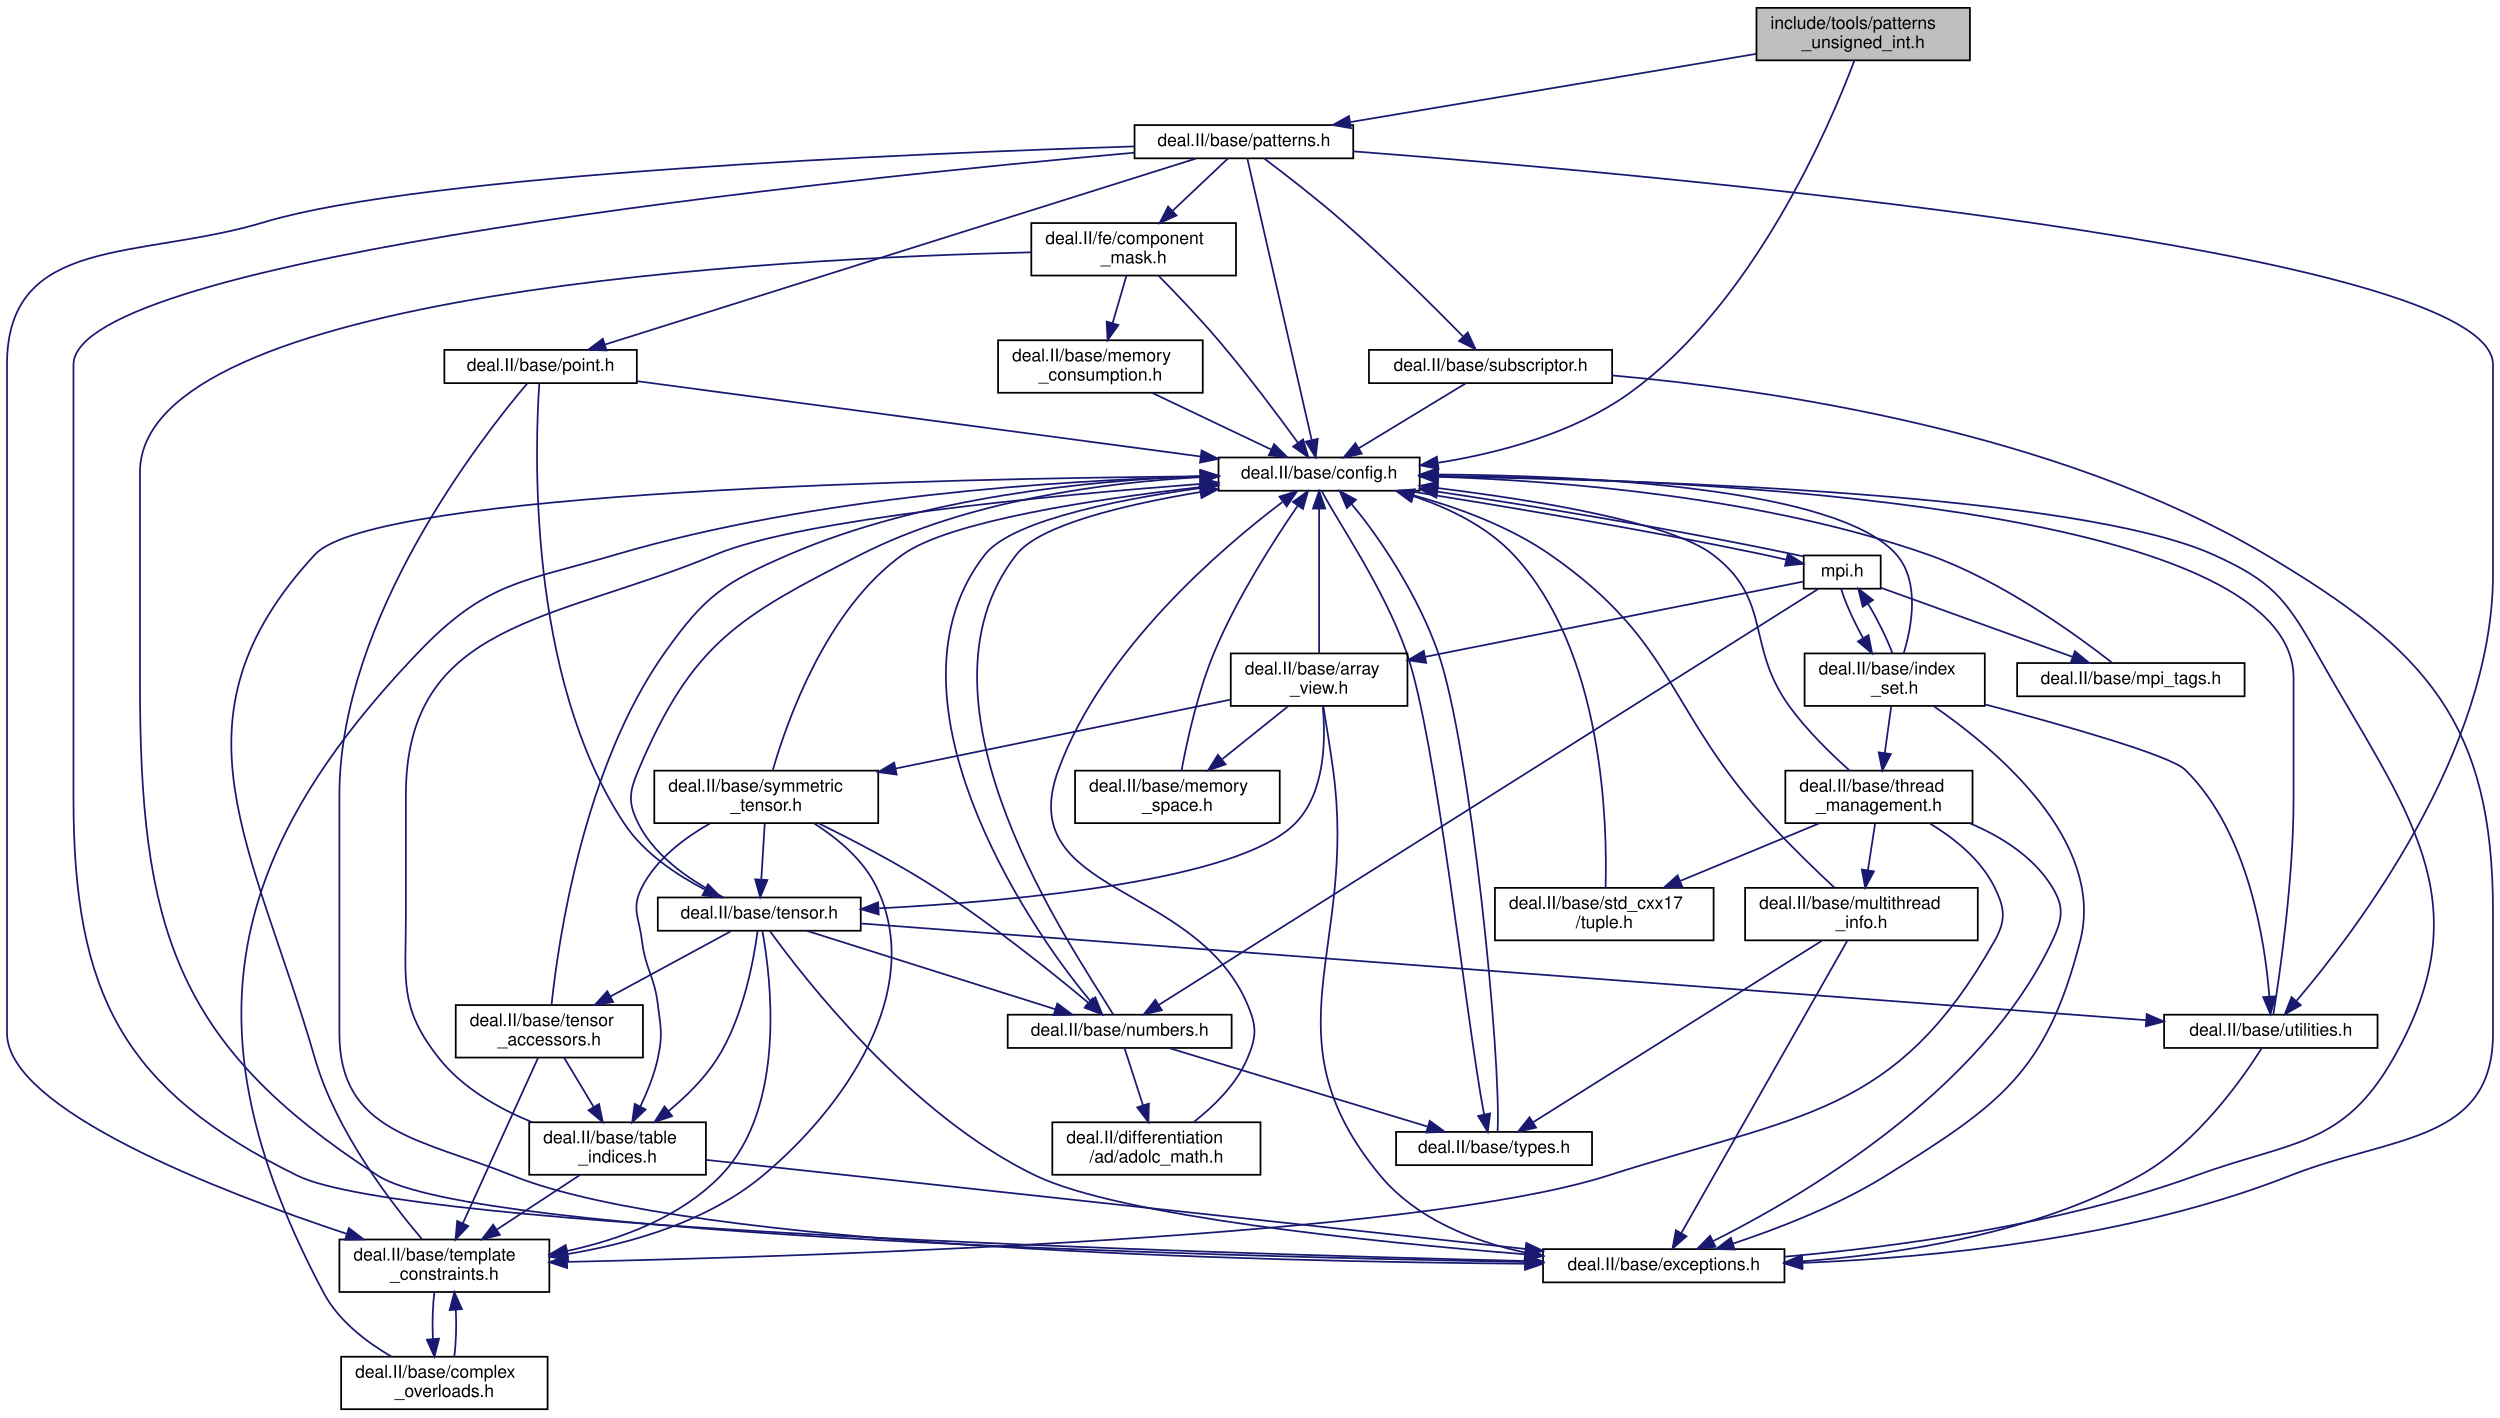
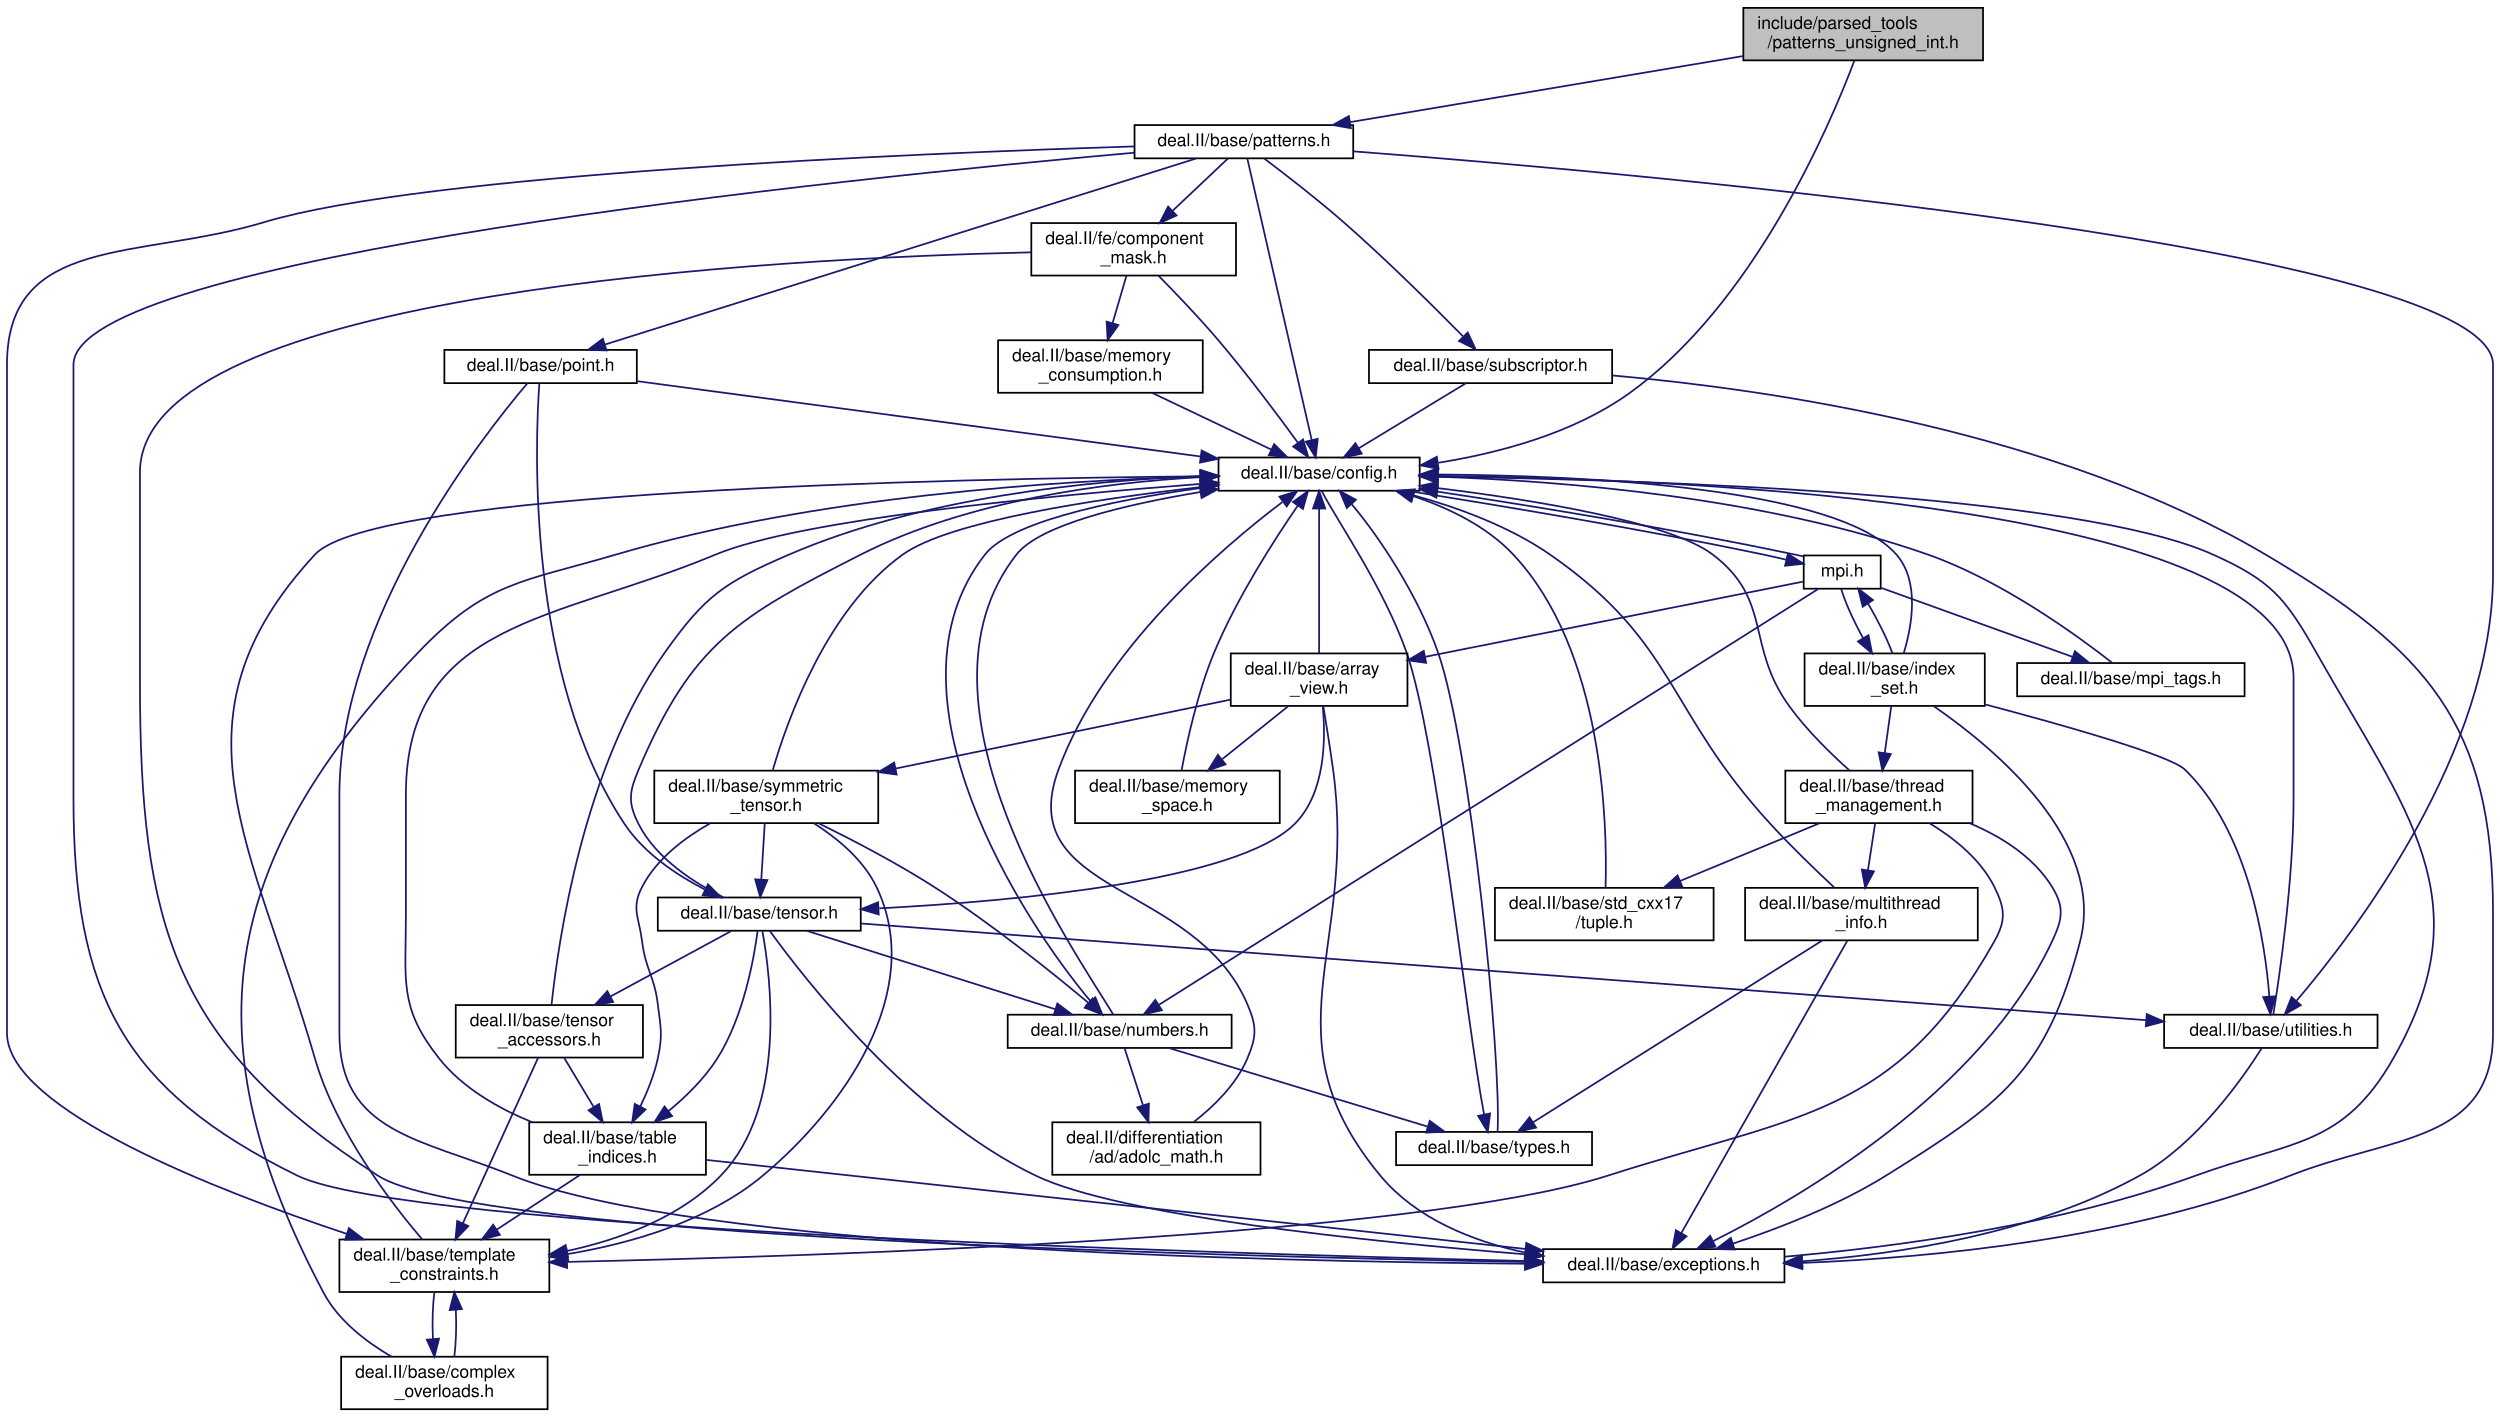
<svg xmlns="http://www.w3.org/2000/svg" xmlns:xlink="http://www.w3.org/1999/xlink" width="1429pt" height="810pt" viewBox="0.00 0.00 1429.00 810.00">
  <g id="graph0" class="graph" transform="scale(1 1) rotate(0) translate(4 806)">
    <g id="node1" class="node">
      <g id="a_node1">
        <a xlink:title=" ">
-           <polygon fill="#bfbfbf" stroke="black" points="1000,-771.5 1000,-801.5 1122,-801.5 1122,-771.5 1000,-771.5" />
-           <text text-anchor="start" x="1008" y="-789.5" font-family="Helvetica,sans-Serif" font-size="10.00">include/tools/patterns</text>
-           <text text-anchor="middle" x="1061" y="-778.5" font-family="Helvetica,sans-Serif" font-size="10.00">_unsigned_int.h</text>
+           <polygon fill="#bfbfbf" stroke="black" points="992.5,-771.5 992.5,-801.5 1129.5,-801.5 1129.5,-771.5 992.5,-771.5" />
+           <text text-anchor="start" x="1000.5" y="-789.5" font-family="Helvetica,sans-Serif" font-size="10.00">include/parsed_tools</text>
+           <text text-anchor="middle" x="1061" y="-778.5" font-family="Helvetica,sans-Serif" font-size="10.00">/patterns_unsigned_int.h</text>
        </a>
      </g>
    </g>
    <g id="node2" class="node">
      <g id="a_node2">
        <a xlink:href="http://www.dealii.org/developer/doxygen/deal.II/config_8h.html" xlink:title=" ">
          <polygon fill="none" stroke="black" points="692.5,-525.5 692.5,-544.5 807.5,-544.5 807.5,-525.5 692.5,-525.5" />
          <text text-anchor="middle" x="750" y="-532.5" font-family="Helvetica,sans-Serif" font-size="10.00">deal.II/base/config.h</text>
        </a>
      </g>
    </g>
    <g id="edge1" class="edge">
      <path fill="none" stroke="midnightblue" d="M1055.91,-771.23C1041.78,-733.75 998.35,-631.92 927,-581 895.29,-558.37 853.24,-547.1 818.09,-541.49" />
      <polygon fill="midnightblue" stroke="midnightblue" points="818.3,-537.98 807.9,-539.99 817.28,-544.91 818.3,-537.98" />
    </g>
    <g id="node22" class="node">
      <g id="a_node22">
        <a xlink:href="http://www.dealii.org/developer/doxygen/deal.II/patterns_8h.html" xlink:title=" ">
          <polygon fill="none" stroke="black" points="644.5,-715.5 644.5,-734.5 769.5,-734.5 769.5,-715.5 644.5,-715.5" />
          <text text-anchor="middle" x="707" y="-722.5" font-family="Helvetica,sans-Serif" font-size="10.00">deal.II/base/patterns.h</text>
        </a>
      </g>
    </g>
    <g id="edge61" class="edge">
-       <path fill="none" stroke="midnightblue" d="M999.74,-775.2C934.75,-764.28 832.68,-747.12 767.85,-736.23" />
-       <polygon fill="midnightblue" stroke="midnightblue" points="768.21,-732.74 757.77,-734.53 767.05,-739.64 768.21,-732.74" />
+       <path fill="none" stroke="midnightblue" d="M992.33,-773.96C927.19,-763.01 830.25,-746.72 767.83,-736.22" />
+       <polygon fill="midnightblue" stroke="midnightblue" points="768.18,-732.73 757.74,-734.53 767.02,-739.64 768.18,-732.73" />
    </g>
    <g id="node3" class="node">
      <g id="a_node3">
        <a xlink:href="http://www.dealii.org/developer/doxygen/deal.II/mpi_8h.html" xlink:title=" ">
          <polygon fill="none" stroke="black" points="1027,-469.5 1027,-488.5 1071,-488.5 1071,-469.5 1027,-469.5" />
          <text text-anchor="middle" x="1049" y="-476.5" font-family="Helvetica,sans-Serif" font-size="10.00">mpi.h</text>
        </a>
      </g>
    </g>
    <g id="edge2" class="edge">
      <path fill="none" stroke="midnightblue" d="M800.2,-525.49C851.62,-517.24 933.51,-503.82 1004,-489 1008.11,-488.14 1012.47,-487.13 1016.82,-486.1" />
      <polygon fill="midnightblue" stroke="midnightblue" points="1017.94,-489.44 1026.88,-483.75 1016.34,-482.62 1017.94,-489.44" />
    </g>
    <g id="node8" class="node">
      <g id="a_node8">
        <a xlink:href="http://www.dealii.org/developer/doxygen/deal.II/numbers_8h.html" xlink:title=" ">
          <polygon fill="none" stroke="black" points="572,-207 572,-226 700,-226 700,-207 572,-207" />
          <text text-anchor="middle" x="636" y="-214" font-family="Helvetica,sans-Serif" font-size="10.00">deal.II/base/numbers.h</text>
        </a>
      </g>
    </g>
    <g id="edge59" class="edge">
      <path fill="none" stroke="midnightblue" d="M692.38,-528.41C642.13,-521.96 575.05,-509.5 559,-489 496.53,-409.2 580.98,-279.23 619.29,-233.79" />
      <polygon fill="midnightblue" stroke="midnightblue" points="622.09,-235.92 626.07,-226.1 616.83,-231.29 622.09,-235.92" />
    </g>
    <g id="node9" class="node">
      <g id="a_node9">
        <a xlink:href="http://www.dealii.org/developer/doxygen/deal.II/types_8h.html" xlink:title=" ">
          <polygon fill="none" stroke="black" points="794,-140 794,-159 906,-159 906,-140 794,-140" />
          <text text-anchor="middle" x="850" y="-147" font-family="Helvetica,sans-Serif" font-size="10.00">deal.II/base/types.h</text>
        </a>
      </g>
    </g>
    <g id="edge60" class="edge">
      <path fill="none" stroke="midnightblue" d="M751.47,-525.38C760.1,-508.61 787.06,-470 800,-433 817.26,-383.65 833.92,-223.75 844.28,-169.05" />
      <polygon fill="midnightblue" stroke="midnightblue" points="847.75,-169.56 846.4,-159.05 840.9,-168.11 847.75,-169.56" />
    </g>
    <g id="edge3" class="edge">
      <path fill="none" stroke="midnightblue" d="M1027,-487.91C1025.32,-488.29 1023.64,-488.66 1022,-489 952.97,-503.51 873.01,-516.68 817.65,-524.97" />
      <polygon fill="midnightblue" stroke="midnightblue" points="816.99,-521.53 807.61,-526.46 818.01,-528.46 816.99,-521.53" />
    </g>
    <g id="node4" class="node">
      <g id="a_node4">
        <a xlink:href="http://www.dealii.org/developer/doxygen/deal.II/array__view_8h.html" xlink:title=" ">
          <polygon fill="none" stroke="black" points="699.5,-402.5 699.5,-432.5 800.5,-432.5 800.5,-402.5 699.5,-402.5" />
          <text text-anchor="start" x="707.5" y="-420.5" font-family="Helvetica,sans-Serif" font-size="10.00">deal.II/base/array</text>
          <text text-anchor="middle" x="750" y="-409.5" font-family="Helvetica,sans-Serif" font-size="10.00">_view.h</text>
        </a>
      </g>
    </g>
    <g id="edge4" class="edge">
      <path fill="none" stroke="midnightblue" d="M1026.53,-473.53C981.18,-464.5 877.4,-443.85 810.66,-430.57" />
      <polygon fill="midnightblue" stroke="midnightblue" points="811.18,-427.11 800.69,-428.59 809.82,-433.97 811.18,-427.11" />
    </g>
    <g id="edge58" class="edge">
      <path fill="none" stroke="midnightblue" d="M1035.26,-469.33C974.99,-431.32 733.71,-279.13 658.5,-231.69" />
      <polygon fill="midnightblue" stroke="midnightblue" points="660.12,-228.57 649.79,-226.2 656.38,-234.5 660.12,-228.57" />
    </g>
    <g id="node17" class="node">
      <g id="a_node17">
        <a xlink:href="http://www.dealii.org/developer/doxygen/deal.II/index__set_8h.html" xlink:title=" ">
          <polygon fill="none" stroke="black" points="1027.5,-402.5 1027.5,-432.5 1130.5,-432.5 1130.5,-402.5 1027.5,-402.5" />
          <text text-anchor="start" x="1035.5" y="-420.5" font-family="Helvetica,sans-Serif" font-size="10.00">deal.II/base/index</text>
          <text text-anchor="middle" x="1079" y="-409.5" font-family="Helvetica,sans-Serif" font-size="10.00">_set.h</text>
        </a>
      </g>
    </g>
    <g id="edge41" class="edge">
      <path fill="none" stroke="midnightblue" d="M1048.4,-469.48C1050.51,-462.09 1055.51,-451.08 1060.99,-441.17" />
      <polygon fill="midnightblue" stroke="midnightblue" points="1064.03,-442.91 1066.1,-432.52 1058,-439.35 1064.03,-442.91" />
    </g>
    <g id="node21" class="node">
      <g id="a_node21">
        <a xlink:href="http://www.dealii.org/developer/doxygen/deal.II/mpi__tags_8h.html" xlink:title=" ">
          <polygon fill="none" stroke="black" points="1149,-408 1149,-427 1279,-427 1279,-408 1149,-408" />
          <text text-anchor="middle" x="1214" y="-415" font-family="Helvetica,sans-Serif" font-size="10.00">deal.II/base/mpi_tags.h</text>
        </a>
      </g>
    </g>
    <g id="edge56" class="edge">
      <path fill="none" stroke="midnightblue" d="M1071.25,-469.98C1099.39,-459.83 1148.1,-442.27 1180.68,-430.52" />
      <polygon fill="midnightblue" stroke="midnightblue" points="1182.01,-433.75 1190.23,-427.07 1179.64,-427.17 1182.01,-433.75" />
    </g>
    <g id="edge5" class="edge">
      <path fill="none" stroke="midnightblue" d="M750,-432.55C750,-453.22 750,-491.9 750,-515.07" />
      <polygon fill="midnightblue" stroke="midnightblue" points="746.5,-515.32 750,-525.32 753.5,-515.32 746.5,-515.32" />
    </g>
    <g id="node5" class="node">
      <g id="a_node5">
        <a xlink:href="http://www.dealii.org/developer/doxygen/deal.II/include_2deal_8II_2base_2exceptions_8h.html" xlink:title=" ">
          <polygon fill="none" stroke="black" points="878,-73 878,-92 1016,-92 1016,-73 878,-73" />
          <text text-anchor="middle" x="947" y="-80" font-family="Helvetica,sans-Serif" font-size="10.00">deal.II/base/exceptions.h</text>
        </a>
      </g>
    </g>
    <g id="edge6" class="edge">
      <path fill="none" stroke="midnightblue" d="M752.4,-402.37C754.08,-392.26 756.31,-378.31 758,-366 772.12,-263.16 718.74,-213.91 785,-134 805.36,-109.45 837.47,-96.63 867.75,-90.01" />
      <polygon fill="midnightblue" stroke="midnightblue" points="868.8,-93.37 877.93,-88 867.44,-86.51 868.8,-93.37" />
    </g>
    <g id="node6" class="node">
      <g id="a_node6">
        <a xlink:href="http://www.dealii.org/developer/doxygen/deal.II/memory__space_8h.html" xlink:title=" ">
          <polygon fill="none" stroke="black" points="610.5,-335.5 610.5,-365.5 727.5,-365.5 727.5,-335.5 610.5,-335.5" />
          <text text-anchor="start" x="618.5" y="-353.5" font-family="Helvetica,sans-Serif" font-size="10.00">deal.II/base/memory</text>
          <text text-anchor="middle" x="669" y="-342.5" font-family="Helvetica,sans-Serif" font-size="10.00">_space.h</text>
        </a>
      </g>
    </g>
    <g id="edge8" class="edge">
      <path fill="none" stroke="midnightblue" d="M732.42,-402.4C721.39,-393.54 706.96,-381.96 694.65,-372.09" />
      <polygon fill="midnightblue" stroke="midnightblue" points="696.53,-369.11 686.54,-365.58 692.15,-374.56 696.53,-369.11" />
    </g>
    <g id="node7" class="node">
      <g id="a_node7">
        <a xlink:href="http://www.dealii.org/developer/doxygen/deal.II/symmetric__tensor_8h.html" xlink:title=" ">
          <polygon fill="none" stroke="black" points="370,-335.5 370,-365.5 498,-365.5 498,-335.5 370,-335.5" />
          <text text-anchor="start" x="378" y="-353.5" font-family="Helvetica,sans-Serif" font-size="10.00">deal.II/base/symmetric</text>
          <text text-anchor="middle" x="434" y="-342.5" font-family="Helvetica,sans-Serif" font-size="10.00">_tensor.h</text>
        </a>
      </g>
    </g>
    <g id="edge10" class="edge">
      <path fill="none" stroke="midnightblue" d="M699.23,-406.06C647.53,-395.42 566.82,-378.82 508,-366.72" />
      <polygon fill="midnightblue" stroke="midnightblue" points="508.52,-363.26 498.02,-364.67 507.11,-370.11 508.52,-363.26" />
    </g>
    <g id="node14" class="node">
      <g id="a_node14">
        <a xlink:href="http://www.dealii.org/developer/doxygen/deal.II/tensor_8h.html" xlink:title=" ">
          <polygon fill="none" stroke="black" points="372,-274 372,-293 488,-293 488,-274 372,-274" />
          <text text-anchor="middle" x="430" y="-281" font-family="Helvetica,sans-Serif" font-size="10.00">deal.II/base/tensor.h</text>
        </a>
      </g>
    </g>
    <g id="edge40" class="edge">
      <path fill="none" stroke="midnightblue" d="M752.07,-402.19C753.82,-383.93 753.72,-352.61 736,-335 703.42,-302.63 578.38,-290.98 498.57,-286.8" />
      <polygon fill="midnightblue" stroke="midnightblue" points="498.27,-283.28 488.11,-286.29 497.93,-290.28 498.27,-283.28" />
    </g>
    <g id="edge7" class="edge">
      <path fill="none" stroke="midnightblue" d="M1016.16,-87.68C1079.01,-93.18 1173.48,-105.71 1251,-134 1305.85,-154.02 1335.1,-150.27 1364,-201 1415.95,-292.19 1371.55,-341.59 1320,-433 1302.24,-464.49 1293.96,-474.14 1261,-489 1183.69,-523.86 938.59,-531.76 818.15,-533.52" />
      <polygon fill="midnightblue" stroke="midnightblue" points="817.89,-530.02 807.94,-533.65 817.99,-537.02 817.89,-530.02" />
    </g>
    <g id="edge9" class="edge">
      <path fill="none" stroke="midnightblue" d="M671.4,-365.74C674.48,-382.32 680.57,-410.33 690,-433 702.99,-464.23 724.33,-497.39 737.75,-516.87" />
      <polygon fill="midnightblue" stroke="midnightblue" points="735.03,-519.08 743.63,-525.26 740.76,-515.07 735.03,-519.08" />
    </g>
    <g id="edge11" class="edge">
      <path fill="none" stroke="midnightblue" d="M437.76,-365.9C446,-394.38 468.47,-457.87 512,-489 538.76,-508.14 621.7,-520.69 682.16,-527.56" />
      <polygon fill="midnightblue" stroke="midnightblue" points="682.09,-531.07 692.41,-528.69 682.86,-524.11 682.09,-531.07" />
    </g>
    <g id="edge12" class="edge">
      <path fill="none" stroke="midnightblue" d="M464.15,-335.3C483.45,-325.81 508.75,-312.61 530,-299 562.49,-278.18 597.49,-250.03 618.03,-232.85" />
      <polygon fill="midnightblue" stroke="midnightblue" points="620.51,-235.34 625.9,-226.21 616,-229.98 620.51,-235.34" />
    </g>
    <g id="node11" class="node">
      <g id="a_node11">
        <a xlink:href="http://www.dealii.org/developer/doxygen/deal.II/table__indices_8h.html" xlink:title=" ">
          <polygon fill="none" stroke="black" points="298.5,-134.5 298.5,-164.5 399.5,-164.5 399.5,-134.5 298.5,-134.5" />
          <text text-anchor="start" x="306.5" y="-152.5" font-family="Helvetica,sans-Serif" font-size="10.00">deal.II/base/table</text>
          <text text-anchor="middle" x="349" y="-141.5" font-family="Helvetica,sans-Serif" font-size="10.00">_indices.h</text>
        </a>
      </g>
    </g>
    <g id="edge18" class="edge">
      <path fill="none" stroke="midnightblue" d="M401.85,-335.34C387.17,-327.03 371.25,-315 363,-299 356.68,-286.76 361.32,-281.67 363,-268 365.02,-251.63 369.98,-248.37 372,-232 373.68,-218.33 374.92,-214.46 372,-201 369.97,-191.66 366.06,-181.98 362.04,-173.62" />
      <polygon fill="midnightblue" stroke="midnightblue" points="365.04,-171.81 357.36,-164.52 358.82,-175.01 365.04,-171.81" />
    </g>
    <g id="node12" class="node">
      <g id="a_node12">
        <a xlink:href="http://www.dealii.org/developer/doxygen/deal.II/template__constraints_8h.html" xlink:title=" ">
          <polygon fill="none" stroke="black" points="190,-67.5 190,-97.5 310,-97.5 310,-67.5 190,-67.5" />
          <text text-anchor="start" x="198" y="-85.5" font-family="Helvetica,sans-Serif" font-size="10.00">deal.II/base/template</text>
          <text text-anchor="middle" x="250" y="-74.5" font-family="Helvetica,sans-Serif" font-size="10.00">_constraints.h</text>
        </a>
      </g>
    </g>
    <g id="edge26" class="edge">
      <path fill="none" stroke="midnightblue" d="M461.3,-335.36C474.7,-326.81 489.54,-314.54 497,-299 525.74,-239.12 477.41,-171.85 432,-134 400.8,-107.99 357.19,-95.33 320.48,-89.19" />
      <polygon fill="midnightblue" stroke="midnightblue" points="320.74,-85.69 310.33,-87.62 319.68,-92.61 320.74,-85.69" />
    </g>
    <g id="edge27" class="edge">
      <path fill="none" stroke="midnightblue" d="M433.13,-335.4C432.55,-325.96 431.78,-313.45 431.15,-303.19" />
      <polygon fill="midnightblue" stroke="midnightblue" points="434.64,-302.96 430.54,-293.19 427.66,-303.39 434.64,-302.96" />
    </g>
    <g id="edge13" class="edge">
      <path fill="none" stroke="midnightblue" d="M632.33,-226.1C610.47,-262.27 510.5,-404.06 577,-489 590.42,-506.14 639.51,-517.66 682.05,-524.74" />
      <polygon fill="midnightblue" stroke="midnightblue" points="681.7,-528.23 692.13,-526.36 682.81,-521.32 681.7,-528.23" />
    </g>
    <g id="edge14" class="edge">
      <path fill="none" stroke="midnightblue" d="M664.42,-206.87C702.42,-195.33 769.88,-174.84 812.15,-162" />
      <polygon fill="midnightblue" stroke="midnightblue" points="813.25,-165.32 821.81,-159.06 811.22,-158.62 813.25,-165.32" />
    </g>
    <g id="node10" class="node">
      <g id="a_node10">
        <a xlink:href="http://www.dealii.org/developer/doxygen/deal.II/adolc__math_8h.html" xlink:title=" ">
          <polygon fill="none" stroke="black" points="597.5,-134.5 597.5,-164.5 716.5,-164.5 716.5,-134.5 597.5,-134.5" />
          <text text-anchor="start" x="605.5" y="-152.5" font-family="Helvetica,sans-Serif" font-size="10.00">deal.II/differentiation</text>
          <text text-anchor="middle" x="657" y="-141.5" font-family="Helvetica,sans-Serif" font-size="10.00">/ad/adolc_math.h</text>
        </a>
      </g>
    </g>
    <g id="edge16" class="edge">
      <path fill="none" stroke="midnightblue" d="M638.83,-206.73C641.51,-198.46 645.64,-185.66 649.29,-174.37" />
      <polygon fill="midnightblue" stroke="midnightblue" points="652.7,-175.18 652.45,-164.59 646.04,-173.03 652.7,-175.18" />
    </g>
    <g id="edge15" class="edge">
      <path fill="none" stroke="midnightblue" d="M852.01,-159.05C854.29,-200.44 836.49,-380.14 818,-433 806.73,-465.23 784.82,-498.69 768.55,-517.86" />
      <polygon fill="midnightblue" stroke="midnightblue" points="765.86,-515.62 761.75,-525.38 771.05,-520.31 765.86,-515.62" />
    </g>
    <g id="edge17" class="edge">
      <path fill="none" stroke="midnightblue" d="M678.3,-164.62C689.73,-173.54 702.73,-186.16 709,-201 714.37,-213.69 714.42,-219.33 709,-232 678.89,-302.32 574.7,-294.17 601,-366 626.1,-434.56 694.21,-492.71 728.97,-519" />
      <polygon fill="midnightblue" stroke="midnightblue" points="727.32,-522.13 737.44,-525.27 731.48,-516.5 727.32,-522.13" />
    </g>
    <g id="edge19" class="edge">
      <path fill="none" stroke="midnightblue" d="M300.22,-164.52C281.04,-172.35 260.44,-184.04 247,-201 223.9,-230.15 228,-245.31 228,-282.5 228,-351.5 228,-351.5 228,-351.5 228,-451.11 313.06,-450.66 405,-489 453.62,-509.27 596.12,-522.81 682.02,-529.38" />
      <polygon fill="midnightblue" stroke="midnightblue" points="681.97,-532.88 692.21,-530.15 682.5,-525.9 681.97,-532.88" />
    </g>
    <g id="edge20" class="edge">
      <path fill="none" stroke="midnightblue" d="M399.73,-142.99C503.96,-131.66 742.9,-105.68 867.75,-92.11" />
      <polygon fill="midnightblue" stroke="midnightblue" points="868.43,-95.56 878,-91 867.68,-88.6 868.43,-95.56" />
    </g>
    <g id="edge21" class="edge">
      <path fill="none" stroke="midnightblue" d="M327.52,-134.4C313.64,-125.28 295.37,-113.29 280.06,-103.24" />
      <polygon fill="midnightblue" stroke="midnightblue" points="281.72,-100.14 271.44,-97.58 277.88,-105.99 281.72,-100.14" />
    </g>
    <g id="edge22" class="edge">
      <path fill="none" stroke="midnightblue" d="M237.19,-97.74C219.38,-118.61 187.97,-159.54 176,-201 140.5,-323.98 89.1,-395.02 176,-489 209.76,-525.51 537.8,-532.45 682.27,-533.73" />
      <polygon fill="midnightblue" stroke="midnightblue" points="682.32,-537.23 692.35,-533.81 682.38,-530.23 682.32,-537.23" />
    </g>
    <g id="node13" class="node">
      <g id="a_node13">
        <a xlink:href="http://www.dealii.org/developer/doxygen/deal.II/complex__overloads_8h.html" xlink:title=" ">
          <polygon fill="none" stroke="black" points="191,-0.5 191,-30.5 309,-30.5 309,-0.5 191,-0.5" />
          <text text-anchor="start" x="199" y="-18.5" font-family="Helvetica,sans-Serif" font-size="10.00">deal.II/base/complex</text>
          <text text-anchor="middle" x="250" y="-7.5" font-family="Helvetica,sans-Serif" font-size="10.00">_overloads.h</text>
        </a>
      </g>
    </g>
    <g id="edge23" class="edge">
      <path fill="none" stroke="midnightblue" d="M244.32,-67.4C243.29,-59.56 243.01,-49.6 243.46,-40.57" />
      <polygon fill="midnightblue" stroke="midnightblue" points="246.95,-40.84 244.33,-30.58 239.97,-40.24 246.95,-40.84" />
    </g>
    <g id="edge24" class="edge">
      <path fill="none" stroke="midnightblue" d="M219.7,-30.58C205.3,-38.99 189.42,-51.14 181,-67 103.89,-212.22 121.4,-314.13 235,-433 273.73,-473.52 294.22,-473.2 348,-489 462.05,-522.51 601.02,-531.38 682.1,-533.54" />
      <polygon fill="midnightblue" stroke="midnightblue" points="682.1,-537.04 692.18,-533.79 682.27,-530.05 682.1,-537.04" />
    </g>
    <g id="edge25" class="edge">
      <path fill="none" stroke="midnightblue" d="M255.67,-30.58C256.7,-38.41 256.99,-48.37 256.55,-57.4" />
      <polygon fill="midnightblue" stroke="midnightblue" points="253.06,-57.13 255.68,-67.4 260.03,-57.74 253.06,-57.13" />
    </g>
    <g id="edge28" class="edge">
      <path fill="none" stroke="midnightblue" d="M409.49,-293.09C393.03,-301.22 371.07,-315.14 361,-335 354.77,-347.29 355.63,-353.31 361,-366 391.65,-438.35 417.93,-453.43 488,-489 549.02,-519.98 627.24,-530.17 682.28,-533.26" />
      <polygon fill="midnightblue" stroke="midnightblue" points="682.11,-536.75 692.27,-533.75 682.46,-529.76 682.11,-536.75" />
    </g>
    <g id="edge29" class="edge">
      <path fill="none" stroke="midnightblue" d="M436.02,-273.91C454.91,-247.7 516.04,-168.5 588,-134 636.02,-110.98 777.43,-96.32 867.78,-89.04" />
      <polygon fill="midnightblue" stroke="midnightblue" points="868.29,-92.51 877.99,-88.23 867.74,-85.53 868.29,-92.51" />
    </g>
    <g id="edge30" class="edge">
      <path fill="none" stroke="midnightblue" d="M457.36,-273.87C493.86,-262.35 558.6,-241.92 599.31,-229.08" />
      <polygon fill="midnightblue" stroke="midnightblue" points="600.38,-232.41 608.86,-226.06 598.27,-225.74 600.38,-232.41" />
    </g>
    <g id="edge31" class="edge">
      <path fill="none" stroke="midnightblue" d="M429.03,-273.76C426.97,-258.09 421.03,-224.65 406,-201 398.73,-189.55 388.13,-179.17 378.04,-170.84" />
      <polygon fill="midnightblue" stroke="midnightblue" points="380.16,-168.05 370.13,-164.62 375.83,-173.55 380.16,-168.05" />
    </g>
    <g id="edge32" class="edge">
      <path fill="none" stroke="midnightblue" d="M431.81,-273.65C436.48,-248.06 446.06,-173.33 408,-134 384.96,-110.19 350.72,-97.58 320,-90.91" />
      <polygon fill="midnightblue" stroke="midnightblue" points="320.66,-87.48 310.17,-88.95 319.29,-94.34 320.66,-87.48" />
    </g>
    <g id="node15" class="node">
      <g id="a_node15">
        <a xlink:href="http://www.dealii.org/developer/doxygen/deal.II/tensor__accessors_8h.html" xlink:title=" ">
          <polygon fill="none" stroke="black" points="256.5,-201.5 256.5,-231.5 363.5,-231.5 363.5,-201.5 256.5,-201.5" />
          <text text-anchor="start" x="264.5" y="-219.5" font-family="Helvetica,sans-Serif" font-size="10.00">deal.II/base/tensor</text>
          <text text-anchor="middle" x="310" y="-208.5" font-family="Helvetica,sans-Serif" font-size="10.00">_accessors.h</text>
        </a>
      </g>
    </g>
    <g id="edge33" class="edge">
      <path fill="none" stroke="midnightblue" d="M413.82,-273.73C396.27,-264.23 367.74,-248.78 345.03,-236.47" />
      <polygon fill="midnightblue" stroke="midnightblue" points="346.47,-233.27 336.01,-231.59 343.14,-239.43 346.47,-233.27" />
    </g>
    <g id="node16" class="node">
      <g id="a_node16">
        <a xlink:href="http://www.dealii.org/developer/doxygen/deal.II/include_2deal_8II_2base_2utilities_8h.html" xlink:title=" ">
          <polygon fill="none" stroke="black" points="1233,-207 1233,-226 1355,-226 1355,-207 1233,-207" />
          <text text-anchor="middle" x="1294" y="-214" font-family="Helvetica,sans-Serif" font-size="10.00">deal.II/base/utilities.h</text>
        </a>
      </g>
    </g>
    <g id="edge37" class="edge">
      <path fill="none" stroke="midnightblue" d="M488.03,-278.13C641.09,-266.62 1055.42,-235.45 1222.61,-222.87" />
      <polygon fill="midnightblue" stroke="midnightblue" points="1223.07,-226.35 1232.78,-222.11 1222.55,-219.37 1223.07,-226.35" />
    </g>
    <g id="edge34" class="edge">
      <path fill="none" stroke="midnightblue" d="M311.26,-231.69C315.12,-268.26 329.49,-367.41 376,-433 399.25,-465.78 410.1,-473.07 447,-489 523.08,-521.85 618.8,-531.38 682.07,-533.81" />
      <polygon fill="midnightblue" stroke="midnightblue" points="682.21,-537.32 692.33,-534.15 682.45,-530.32 682.21,-537.32" />
    </g>
    <g id="edge35" class="edge">
      <path fill="none" stroke="midnightblue" d="M318.46,-201.4C323.37,-193.22 329.66,-182.73 335.26,-173.39" />
      <polygon fill="midnightblue" stroke="midnightblue" points="338.41,-174.95 340.55,-164.58 332.41,-171.35 338.41,-174.95" />
    </g>
    <g id="edge36" class="edge">
      <path fill="none" stroke="midnightblue" d="M303.58,-201.37C293.29,-178.75 273.02,-134.14 260.57,-106.76" />
      <polygon fill="midnightblue" stroke="midnightblue" points="263.7,-105.18 256.37,-97.52 257.33,-108.08 263.7,-105.18" />
    </g>
    <g id="edge38" class="edge">
      <path fill="none" stroke="midnightblue" d="M1295.44,-226.12C1298.83,-247.14 1307,-302.75 1307,-349.5 1307,-418.5 1307,-418.5 1307,-418.5 1307,-517.35 966.37,-532.23 817.86,-534.02" />
      <polygon fill="midnightblue" stroke="midnightblue" points="817.47,-530.52 807.51,-534.13 817.55,-537.52 817.47,-530.52" />
    </g>
    <g id="edge39" class="edge">
      <path fill="none" stroke="midnightblue" d="M1288.84,-206.91C1278.15,-189.94 1251.81,-152.15 1219,-134 1159.63,-101.16 1082.95,-89.19 1026.15,-85.05" />
      <polygon fill="midnightblue" stroke="midnightblue" points="1026.35,-81.55 1016.15,-84.39 1025.89,-88.54 1026.35,-81.55" />
    </g>
    <g id="edge42" class="edge">
      <path fill="none" stroke="midnightblue" d="M1084.15,-432.55C1088.92,-448.29 1093.44,-473.6 1080,-489 1046.7,-527.14 904.52,-534.16 818.02,-534.78" />
      <polygon fill="midnightblue" stroke="midnightblue" points="817.74,-531.29 807.76,-534.83 817.77,-538.29 817.74,-531.29" />
    </g>
    <g id="edge55" class="edge">
      <path fill="none" stroke="midnightblue" d="M1077.76,-432.52C1074.57,-441.03 1069.17,-451.96 1063.76,-460.96" />
      <polygon fill="midnightblue" stroke="midnightblue" points="1060.74,-459.19 1058.2,-469.48 1066.6,-463.02 1060.74,-459.19" />
    </g>
    <g id="edge43" class="edge">
      <path fill="none" stroke="midnightblue" d="M1101.17,-402.45C1136.41,-378.16 1199.79,-325.36 1185,-268 1165.7,-193.11 1139.64,-174.89 1074,-134 1046.59,-116.92 1012.42,-103.73 986.44,-95.12" />
      <polygon fill="midnightblue" stroke="midnightblue" points="987.5,-91.78 976.91,-92.04 985.35,-98.44 987.5,-91.78" />
    </g>
    <g id="edge54" class="edge">
      <path fill="none" stroke="midnightblue" d="M1130.92,-403.28C1176.41,-391.27 1236.57,-374.24 1245,-366 1281.32,-330.52 1290.73,-267.62 1293.16,-236.3" />
      <polygon fill="midnightblue" stroke="midnightblue" points="1296.65,-236.5 1293.77,-226.3 1289.66,-236.07 1296.65,-236.5" />
    </g>
    <g id="node18" class="node">
      <g id="a_node18">
        <a xlink:href="http://www.dealii.org/developer/doxygen/deal.II/thread__management_8h.html" xlink:title=" ">
          <polygon fill="none" stroke="black" points="1016.5,-335.5 1016.5,-365.5 1123.5,-365.5 1123.5,-335.5 1016.5,-335.5" />
          <text text-anchor="start" x="1024.5" y="-353.5" font-family="Helvetica,sans-Serif" font-size="10.00">deal.II/base/thread</text>
          <text text-anchor="middle" x="1070" y="-342.5" font-family="Helvetica,sans-Serif" font-size="10.00">_management.h</text>
        </a>
      </g>
    </g>
    <g id="edge44" class="edge">
      <path fill="none" stroke="midnightblue" d="M1077.05,-402.4C1075.96,-394.56 1074.58,-384.6 1073.33,-375.57" />
      <polygon fill="midnightblue" stroke="midnightblue" points="1076.79,-375 1071.95,-365.58 1069.85,-375.96 1076.79,-375" />
    </g>
    <g id="edge45" class="edge">
      <path fill="none" stroke="midnightblue" d="M1052.99,-365.78C1042.34,-375.3 1028.83,-388.5 1019,-402 993.5,-437.03 1009.5,-462.78 975,-489 950.65,-507.51 874.58,-520 817.59,-527.04" />
      <polygon fill="midnightblue" stroke="midnightblue" points="817.05,-523.58 807.54,-528.25 817.89,-530.53 817.05,-523.58" />
    </g>
    <g id="edge46" class="edge">
      <path fill="none" stroke="midnightblue" d="M1121.91,-335.44C1140.04,-327.77 1158.47,-316.19 1169,-299 1176.2,-287.25 1174.85,-280.47 1169,-268 1128.49,-181.66 1025.52,-121.73 975.35,-96.65" />
      <polygon fill="midnightblue" stroke="midnightblue" points="976.57,-93.36 966.05,-92.11 973.5,-99.64 976.57,-93.36" />
    </g>
    <g id="edge53" class="edge">
      <path fill="none" stroke="midnightblue" d="M1098.91,-335.45C1112.85,-326.99 1128.2,-314.78 1136,-299 1142.1,-286.65 1142.76,-280.01 1136,-268 1079.64,-167.91 1024.38,-169.09 915,-134 805.92,-99.01 468.16,-87.94 320.41,-84.72" />
      <polygon fill="midnightblue" stroke="midnightblue" points="320.17,-81.21 310.1,-84.5 320.03,-88.21 320.17,-81.21" />
    </g>
    <g id="node19" class="node">
      <g id="a_node19">
        <a xlink:href="http://www.dealii.org/developer/doxygen/deal.II/multithread__info_8h.html" xlink:title=" ">
          <polygon fill="none" stroke="black" points="993.5,-268.5 993.5,-298.5 1126.5,-298.5 1126.5,-268.5 993.5,-268.5" />
          <text text-anchor="start" x="1001.5" y="-286.5" font-family="Helvetica,sans-Serif" font-size="10.00">deal.II/base/multithread</text>
          <text text-anchor="middle" x="1060" y="-275.5" font-family="Helvetica,sans-Serif" font-size="10.00">_info.h</text>
        </a>
      </g>
    </g>
    <g id="edge47" class="edge">
      <path fill="none" stroke="midnightblue" d="M1067.83,-335.4C1066.62,-327.56 1065.09,-317.6 1063.7,-308.57" />
      <polygon fill="midnightblue" stroke="midnightblue" points="1067.15,-307.93 1062.17,-298.58 1060.23,-308.99 1067.15,-307.93" />
    </g>
    <g id="node20" class="node">
      <g id="a_node20">
        <a xlink:href="http://www.dealii.org/developer/doxygen/deal.II/tuple_8h.html" xlink:title=" ">
          <polygon fill="none" stroke="black" points="850.5,-268.5 850.5,-298.5 975.5,-298.5 975.5,-268.5 850.5,-268.5" />
          <text text-anchor="start" x="858.5" y="-286.5" font-family="Helvetica,sans-Serif" font-size="10.00">deal.II/base/std_cxx17</text>
          <text text-anchor="middle" x="913" y="-275.5" font-family="Helvetica,sans-Serif" font-size="10.00">/tuple.h</text>
        </a>
      </g>
    </g>
    <g id="edge51" class="edge">
      <path fill="none" stroke="midnightblue" d="M1035.93,-335.4C1012.58,-325.73 981.41,-312.82 956.3,-302.43" />
      <polygon fill="midnightblue" stroke="midnightblue" points="957.58,-299.17 947,-298.58 954.9,-305.64 957.58,-299.17" />
    </g>
    <g id="edge48" class="edge">
      <path fill="none" stroke="midnightblue" d="M1044.53,-298.64C1033.94,-308.53 1019.75,-322.21 1008,-335 948.18,-400.13 954.65,-438.57 882,-489 858.74,-505.15 829.17,-515.94 803.92,-522.89" />
      <polygon fill="midnightblue" stroke="midnightblue" points="802.91,-519.54 794.12,-525.46 804.68,-526.31 802.91,-519.54" />
    </g>
    <g id="edge49" class="edge">
      <path fill="none" stroke="midnightblue" d="M1051.87,-268.19C1031.67,-232.61 979.21,-140.22 957.08,-101.25" />
      <polygon fill="midnightblue" stroke="midnightblue" points="960.01,-99.33 952.03,-92.36 953.93,-102.78 960.01,-99.33" />
    </g>
    <g id="edge50" class="edge">
      <path fill="none" stroke="midnightblue" d="M1037.53,-268.37C997.08,-242.95 912.51,-189.79 872.24,-164.48" />
      <polygon fill="midnightblue" stroke="midnightblue" points="874.01,-161.46 863.68,-159.1 870.28,-167.38 874.01,-161.46" />
    </g>
    <g id="edge52" class="edge">
      <path fill="none" stroke="midnightblue" d="M913.73,-298.56C914.84,-335.09 912.64,-433.97 861,-489 845.84,-505.16 824.06,-515.66 803.81,-522.42" />
      <polygon fill="midnightblue" stroke="midnightblue" points="802.55,-519.14 794.03,-525.44 804.61,-525.83 802.55,-519.14" />
    </g>
    <g id="edge57" class="edge">
      <path fill="none" stroke="midnightblue" d="M1203.27,-427.19C1183.68,-442.52 1140.25,-474.18 1098,-489 1004.58,-521.77 889.53,-531.07 817.96,-533.49" />
      <polygon fill="midnightblue" stroke="midnightblue" points="817.62,-530 807.73,-533.8 817.83,-536.99 817.62,-530" />
    </g>
    <g id="edge62" class="edge">
      <path fill="none" stroke="midnightblue" d="M708.96,-715.43C715.49,-686.87 736.64,-594.43 745.75,-554.57" />
      <polygon fill="midnightblue" stroke="midnightblue" points="749.21,-555.15 748.03,-544.62 742.39,-553.58 749.21,-555.15" />
    </g>
    <g id="edge63" class="edge">
      <path fill="none" stroke="midnightblue" d="M644.36,-718.73C478.05,-703.9 38,-658.86 38,-597.5 38,-597.5 38,-597.5 38,-349.5 38,-238.1 66.02,-183.12 166,-134 227.79,-103.64 681.23,-89.7 867.48,-85.21" />
      <polygon fill="midnightblue" stroke="midnightblue" points="867.84,-88.7 877.75,-84.96 867.67,-81.7 867.84,-88.7" />
    </g>
    <g id="edge71" class="edge">
      <path fill="none" stroke="midnightblue" d="M644.21,-722.3C518.15,-718.33 238.51,-706.63 147,-679 75.49,-657.41 0,-672.2 0,-597.5 0,-597.5 0,-597.5 0,-215.5 0,-171.87 120.55,-125.19 194.23,-100.72" />
      <polygon fill="midnightblue" stroke="midnightblue" points="195.44,-104.01 203.85,-97.57 193.26,-97.36 195.44,-104.01" />
    </g>
    <g id="edge72" class="edge">
      <path fill="none" stroke="midnightblue" d="M769.74,-719.47C943.97,-706.07 1421,-663.36 1421,-597.5 1421,-597.5 1421,-597.5 1421,-478 1421,-376.5 1342.13,-273.19 1308.7,-233.97" />
      <polygon fill="midnightblue" stroke="midnightblue" points="1311.14,-231.45 1301.94,-226.19 1305.86,-236.04 1311.14,-231.45" />
    </g>
    <g id="node23" class="node">
      <g id="a_node23">
        <a xlink:href="http://www.dealii.org/developer/doxygen/deal.II/base_2point_8h.html" xlink:title=" ">
          <polygon fill="none" stroke="black" points="250,-587 250,-606 360,-606 360,-587 250,-587" />
          <text text-anchor="middle" x="305" y="-594" font-family="Helvetica,sans-Serif" font-size="10.00">deal.II/base/point.h</text>
        </a>
      </g>
    </g>
    <g id="edge64" class="edge">
      <path fill="none" stroke="midnightblue" d="M679.68,-715.4C609.27,-693.25 421.52,-634.17 341.72,-609.05" />
      <polygon fill="midnightblue" stroke="midnightblue" points="342.68,-605.69 332.09,-606.02 340.58,-612.36 342.68,-605.69" />
    </g>
    <g id="node24" class="node">
      <g id="a_node24">
        <a xlink:href="http://www.dealii.org/developer/doxygen/deal.II/subscriptor_8h.html" xlink:title=" ">
          <polygon fill="none" stroke="black" points="778.5,-587 778.5,-606 917.5,-606 917.5,-587 778.5,-587" />
          <text text-anchor="middle" x="848" y="-594" font-family="Helvetica,sans-Serif" font-size="10.00">deal.II/base/subscriptor.h</text>
        </a>
      </g>
    </g>
    <g id="edge68" class="edge">
      <path fill="none" stroke="midnightblue" d="M718.63,-715.37C730.35,-706.55 748.82,-692.29 764,-679 788.7,-657.37 815.68,-630.58 832.22,-613.76" />
      <polygon fill="midnightblue" stroke="midnightblue" points="834.96,-615.97 839.45,-606.37 829.96,-611.07 834.96,-615.97" />
    </g>
    <g id="node25" class="node">
      <g id="a_node25">
        <a xlink:href="http://www.dealii.org/developer/doxygen/deal.II/component__mask_8h.html" xlink:title=" ">
          <polygon fill="none" stroke="black" points="585.5,-648.5 585.5,-678.5 702.5,-678.5 702.5,-648.5 585.5,-648.5" />
          <text text-anchor="start" x="593.5" y="-666.5" font-family="Helvetica,sans-Serif" font-size="10.00">deal.II/fe/component</text>
          <text text-anchor="middle" x="644" y="-655.5" font-family="Helvetica,sans-Serif" font-size="10.00">_mask.h</text>
        </a>
      </g>
    </g>
    <g id="edge73" class="edge">
      <path fill="none" stroke="midnightblue" d="M697.97,-715.48C689.76,-707.72 677.29,-695.94 666.41,-685.66" />
      <polygon fill="midnightblue" stroke="midnightblue" points="668.52,-682.84 658.85,-678.52 663.71,-687.93 668.52,-682.84" />
    </g>
    <g id="edge65" class="edge">
      <path fill="none" stroke="midnightblue" d="M360.01,-588.14C441.43,-577.26 593.88,-556.87 682.13,-545.08" />
      <polygon fill="midnightblue" stroke="midnightblue" points="682.85,-548.51 692.3,-543.72 681.92,-541.57 682.85,-548.51" />
    </g>
    <g id="edge66" class="edge">
      <path fill="none" stroke="midnightblue" d="M297.45,-586.9C271.87,-556.82 190,-452.65 190,-351.5 190,-351.5 190,-351.5 190,-215.5 190,-158.51 236.13,-155.28 289,-134 391.99,-92.55 716.13,-84.91 867.58,-83.65" />
      <polygon fill="midnightblue" stroke="midnightblue" points="867.76,-87.15 877.74,-83.58 867.71,-80.15 867.76,-87.15" />
    </g>
    <g id="edge67" class="edge">
      <path fill="none" stroke="midnightblue" d="M304.29,-586.97C301.85,-552.29 296.77,-419.66 353,-335 364.09,-318.3 382.79,-305.85 398.98,-297.48" />
      <polygon fill="midnightblue" stroke="midnightblue" points="400.69,-300.55 408.15,-293.03 397.63,-294.25 400.69,-300.55" />
    </g>
    <g id="edge69" class="edge">
      <path fill="none" stroke="midnightblue" d="M833.96,-586.98C817.95,-577.25 791.55,-561.23 772.63,-549.74" />
      <polygon fill="midnightblue" stroke="midnightblue" points="774.38,-546.71 764.01,-544.51 770.75,-552.69 774.38,-546.71" />
    </g>
    <g id="edge70" class="edge">
      <path fill="none" stroke="midnightblue" d="M917.59,-591.39C1009.05,-583.29 1172.02,-559.36 1291,-489 1383.7,-434.18 1421,-392.2 1421,-284.5 1421,-284.5 1421,-284.5 1421,-215.5 1421,-152.49 1363.6,-157.15 1305,-134 1213.84,-97.98 1100.69,-87.11 1026.29,-84.12" />
      <polygon fill="midnightblue" stroke="midnightblue" points="1026.18,-80.61 1016.06,-83.74 1025.93,-87.61 1026.18,-80.61" />
    </g>
    <g id="edge74" class="edge">
      <path fill="none" stroke="midnightblue" d="M658.29,-648.3C668.07,-638.39 681.17,-624.7 692,-612 708.74,-592.36 726.54,-568.54 737.94,-552.87" />
      <polygon fill="midnightblue" stroke="midnightblue" points="740.84,-554.83 743.85,-544.67 735.16,-550.73 740.84,-554.83" />
    </g>
    <g id="edge75" class="edge">
      <path fill="none" stroke="midnightblue" d="M585.35,-661.77C440.23,-658.38 76,-639.55 76,-536 76,-536 76,-536 76,-416.5 76,-277.15 94.92,-209.57 212,-134 266.06,-99.11 689.23,-87.87 867.86,-84.65" />
      <polygon fill="midnightblue" stroke="midnightblue" points="868.05,-88.15 877.98,-84.48 867.92,-81.15 868.05,-88.15" />
    </g>
    <g id="node26" class="node">
      <g id="a_node26">
        <a xlink:href="http://www.dealii.org/developer/doxygen/deal.II/memory__consumption_8h.html" xlink:title=" ">
          <polygon fill="none" stroke="black" points="566.5,-581.5 566.5,-611.5 683.5,-611.5 683.5,-581.5 566.5,-581.5" />
          <text text-anchor="start" x="574.5" y="-599.5" font-family="Helvetica,sans-Serif" font-size="10.00">deal.II/base/memory</text>
          <text text-anchor="middle" x="625" y="-588.5" font-family="Helvetica,sans-Serif" font-size="10.00">_consumption.h</text>
        </a>
      </g>
    </g>
    <g id="edge76" class="edge">
      <path fill="none" stroke="midnightblue" d="M639.88,-648.4C637.56,-640.47 634.61,-630.38 631.95,-621.27" />
      <polygon fill="midnightblue" stroke="midnightblue" points="635.28,-620.19 629.11,-611.58 628.56,-622.16 635.28,-620.19" />
    </g>
    <g id="edge77" class="edge">
      <path fill="none" stroke="midnightblue" d="M654.62,-581.4C675.22,-571.59 702.48,-558.62 722.58,-549.05" />
      <polygon fill="midnightblue" stroke="midnightblue" points="724.29,-552.12 731.81,-544.66 721.28,-545.8 724.29,-552.12" />
    </g>
  </g>
</svg>
